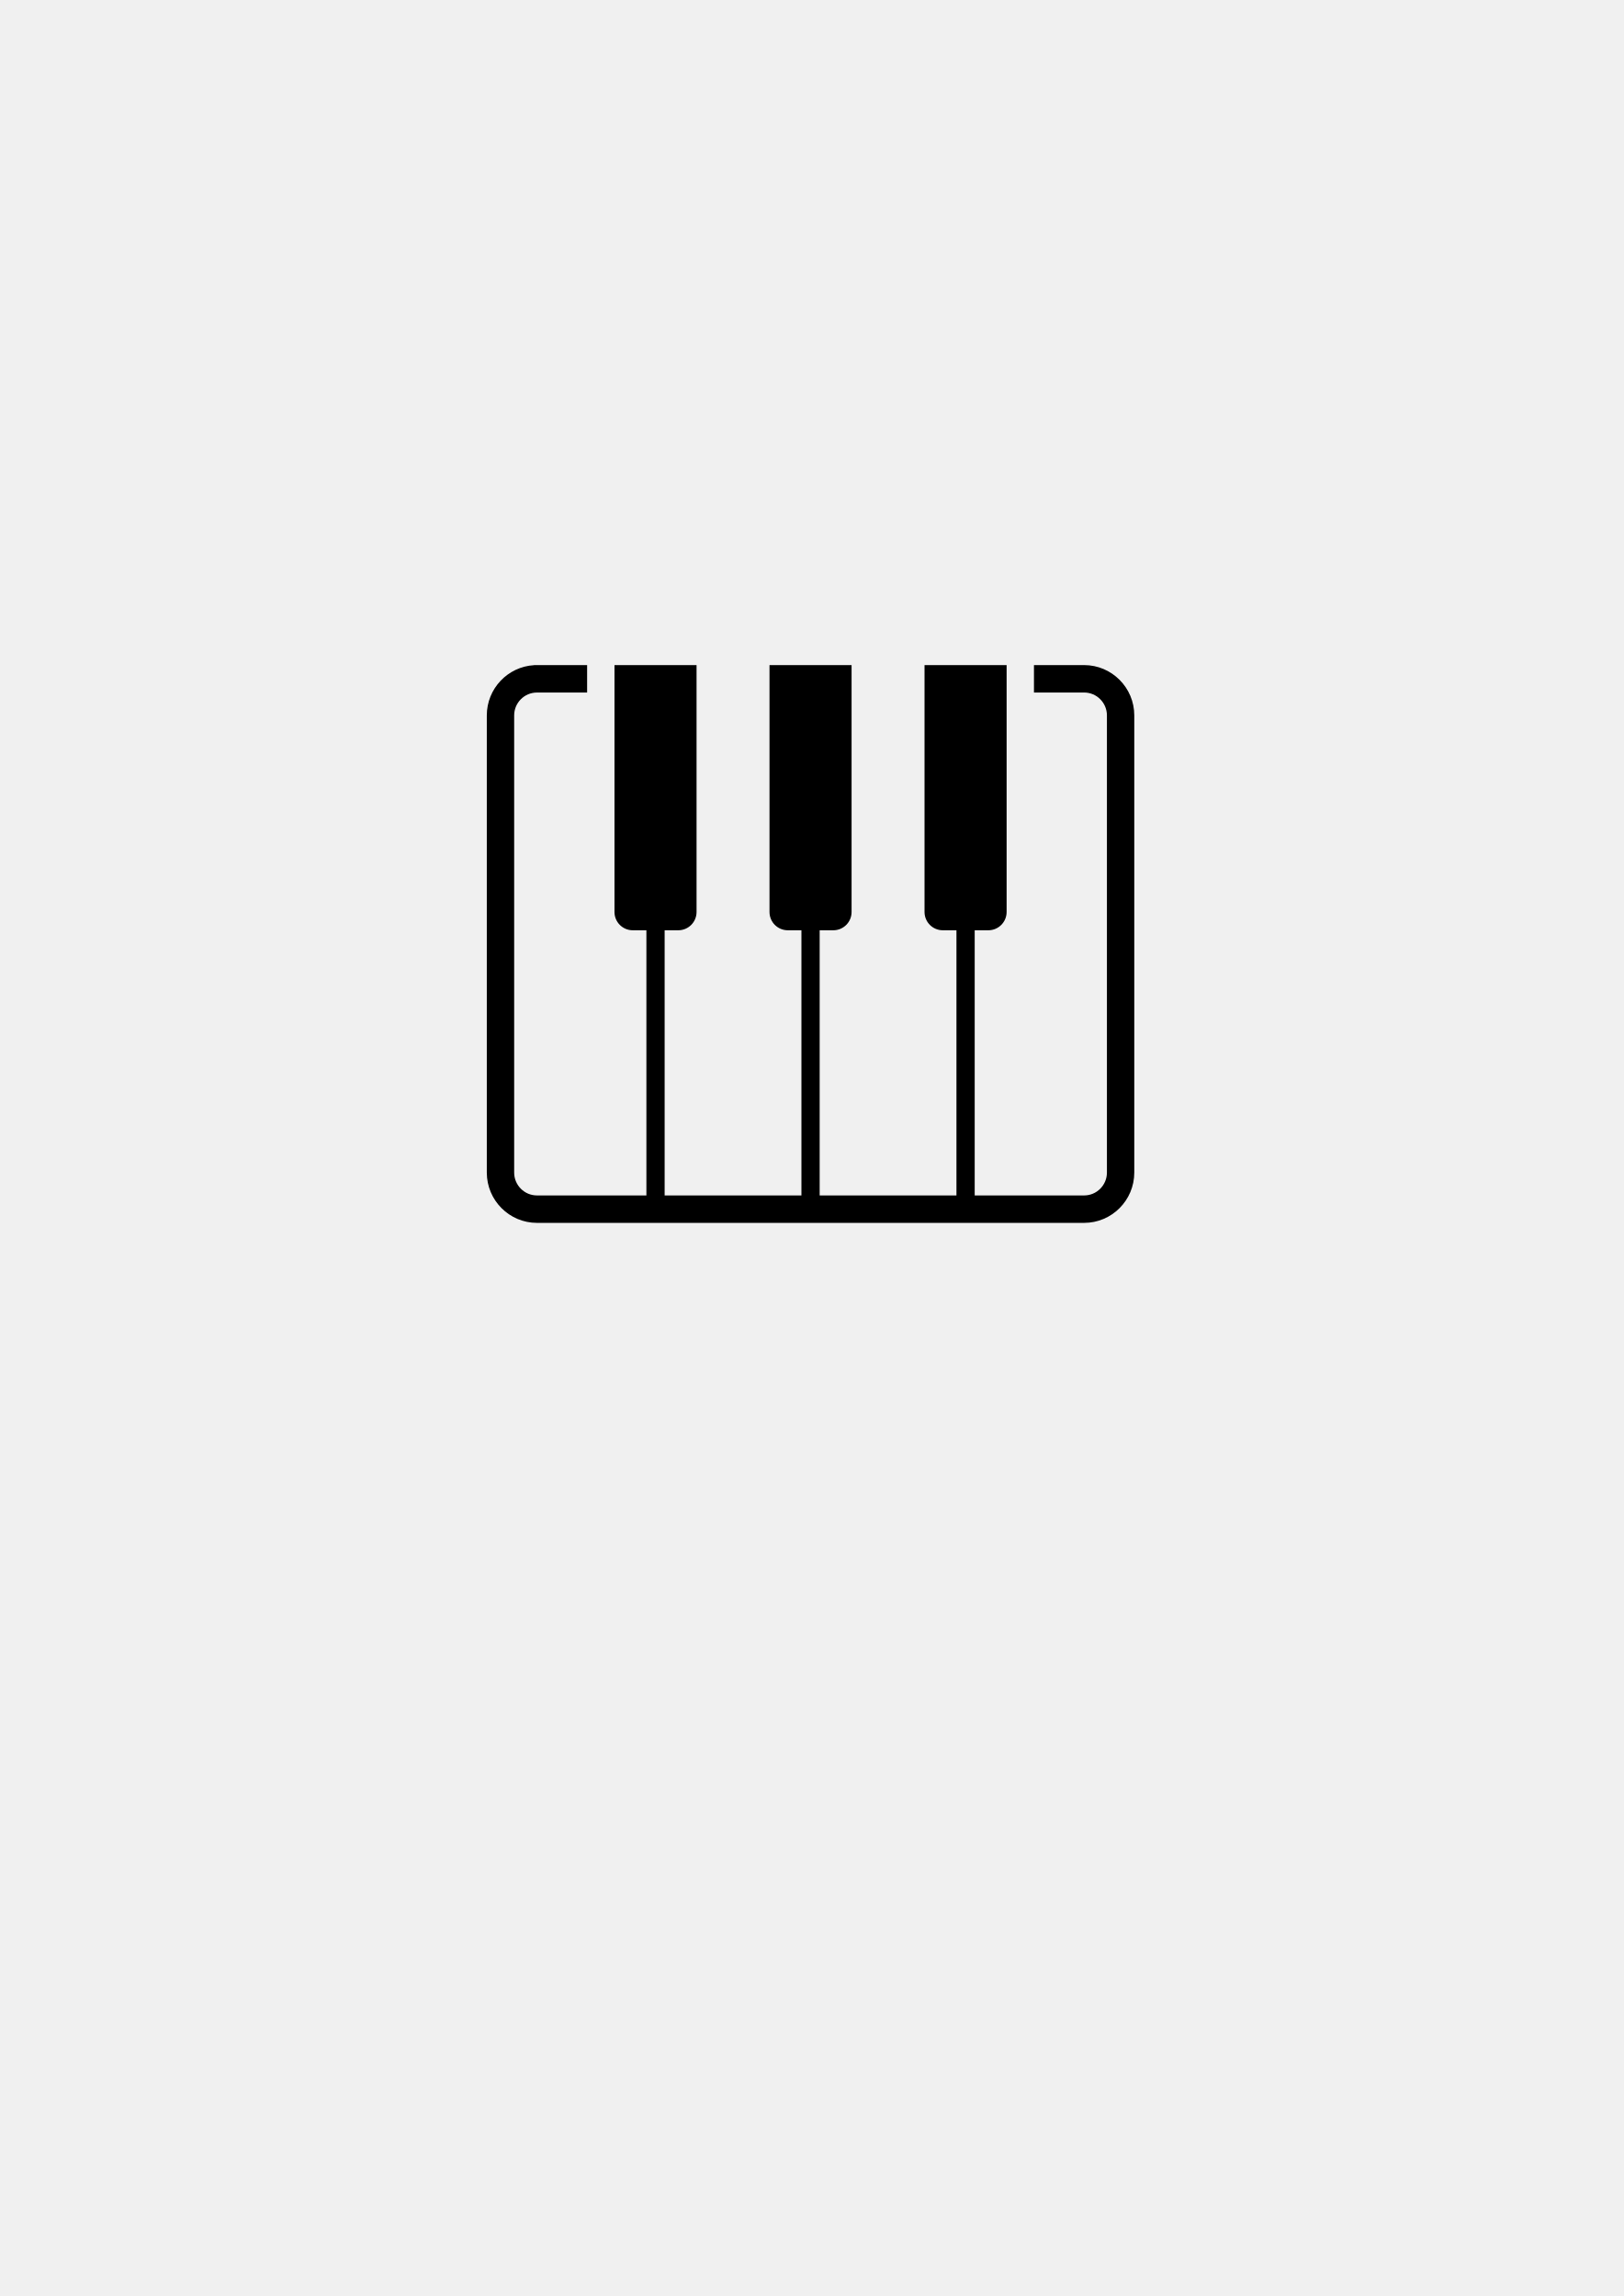
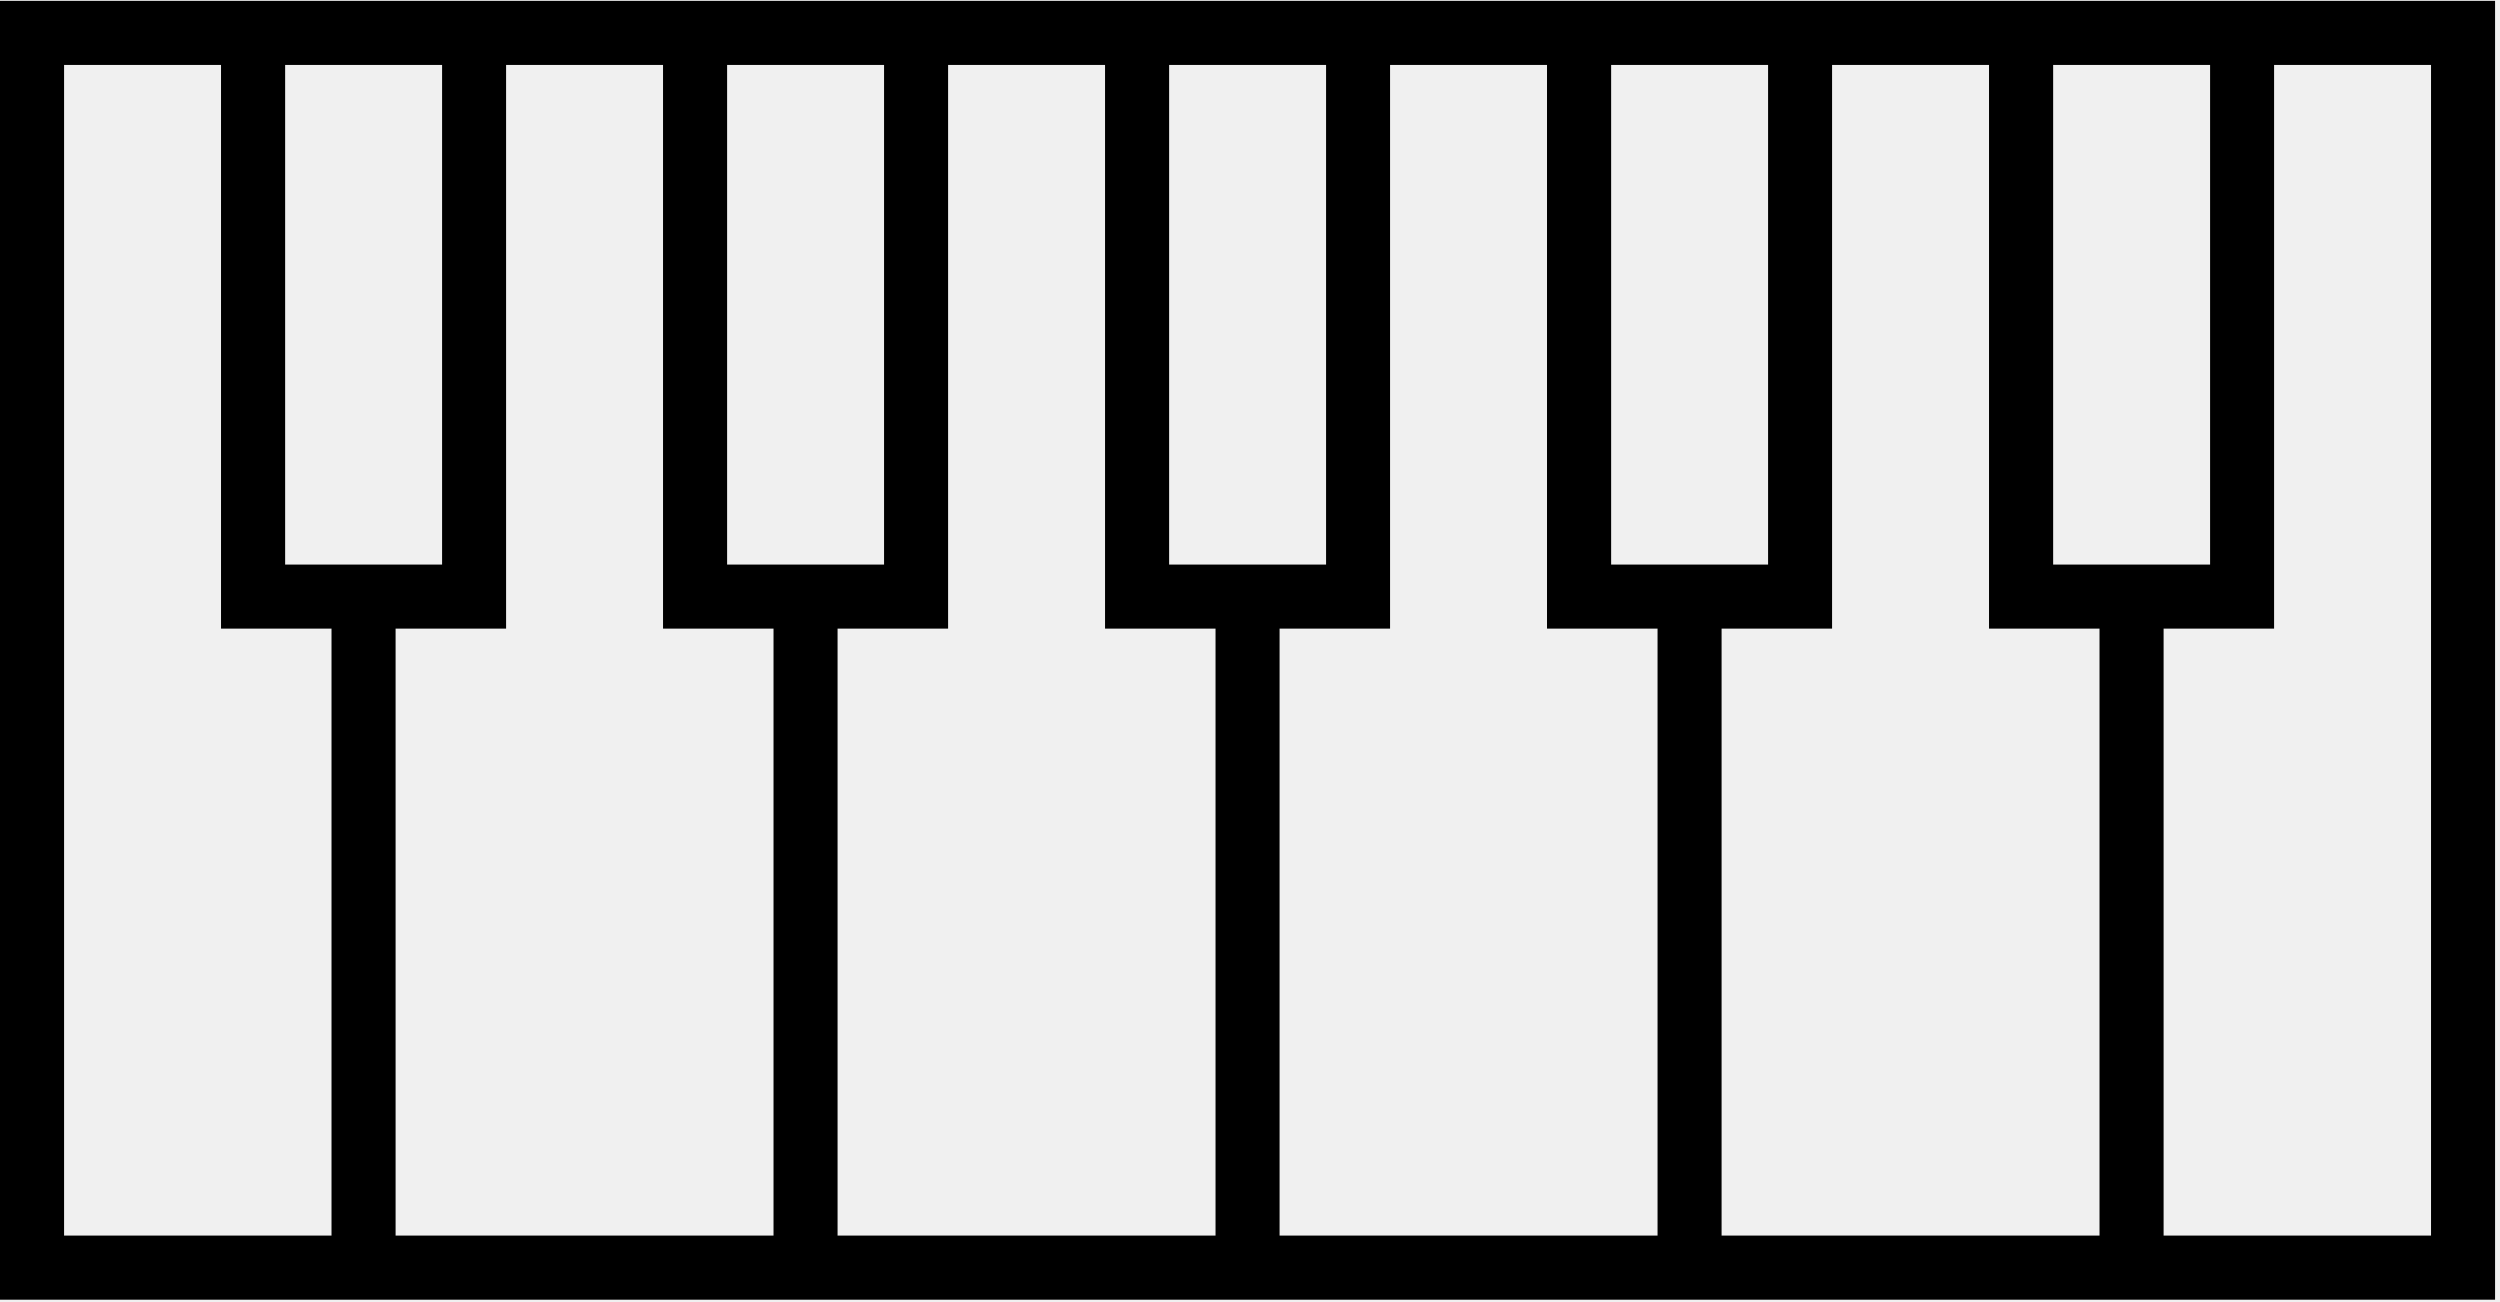
- <svg xmlns="http://www.w3.org/2000/svg" width="794" zoomAndPan="magnify" viewBox="0 0 595.5 842.25" height="1123" preserveAspectRatio="xMidYMid meet" version="1.2">
-   <defs>
-     <clipPath id="59441eaaf8">
-       <path d="M 178.508 243.996 L 416.133 243.996 L 416.133 448.641 L 178.508 448.641 Z M 178.508 243.996 " />
-     </clipPath>
-   </defs>
-   <g id="726b48b938">
-     <g clip-rule="nonzero" clip-path="url(#59441eaaf8)">
-       <path style=" stroke:none;fill-rule:nonzero;fill:#000000;fill-opacity:1;" d="M 397.637 243.977 L 379.23 243.977 L 379.23 254.039 L 397.629 254.039 C 402.238 254.039 405.988 257.801 405.988 262.426 L 405.988 430.141 C 405.988 434.766 402.238 438.527 397.629 438.527 L 357.492 438.527 L 357.492 341.254 L 362.508 341.254 C 366.203 341.254 369.199 338.25 369.199 334.543 L 369.199 243.977 L 339.094 243.977 L 339.094 334.543 C 339.094 338.25 342.09 341.254 345.785 341.254 L 350.801 341.254 L 350.801 438.527 L 300.629 438.527 L 300.629 341.254 L 305.648 341.254 C 309.344 341.254 312.336 338.25 312.336 334.543 L 312.336 243.977 L 282.234 243.977 L 282.234 334.543 C 282.234 338.25 285.23 341.254 288.926 341.254 L 293.941 341.254 L 293.941 438.527 L 243.77 438.527 L 243.77 341.254 L 248.789 341.254 C 252.48 341.254 255.477 338.25 255.477 334.543 L 255.477 243.977 L 225.375 243.977 L 225.375 334.543 C 225.375 338.25 228.371 341.254 232.062 341.254 L 237.082 341.254 L 237.082 438.527 L 196.945 438.527 C 192.332 438.527 188.582 434.766 188.582 430.141 L 188.582 262.426 C 188.582 257.805 192.336 254.043 196.945 254.043 L 215.34 254.043 L 215.34 243.977 L 195.895 243.977 L 195.895 244.008 C 186.238 244.555 178.547 252.605 178.547 262.426 L 178.547 430.141 C 178.547 440.312 186.801 448.59 196.945 448.59 L 397.629 448.59 C 407.77 448.59 416.023 440.312 416.023 430.141 L 416.023 262.426 C 416.023 252.258 407.777 243.984 397.637 243.977 Z M 397.637 243.977 " />
-     </g>
-     <g style="fill:#000000;fill-opacity:1;">
-       <g transform="translate(294.572, 320.4496)">
-         <path style="stroke:none" d="M 1.625 -1.141 C 1.625 -1.617 1.734 -1.977 1.953 -2.219 C 2.172 -2.469 2.484 -2.594 2.891 -2.594 C 3.305 -2.594 3.629 -2.469 3.859 -2.219 C 4.098 -1.977 4.219 -1.617 4.219 -1.141 C 4.219 -0.672 4.098 -0.312 3.859 -0.062 C 3.629 0.188 3.305 0.312 2.891 0.312 C 2.523 0.312 2.223 0.203 1.984 -0.016 C 1.742 -0.242 1.625 -0.617 1.625 -1.141 Z M 1.625 -1.141 " />
-       </g>
-     </g>
+ <svg xmlns="http://www.w3.org/2000/svg" width="317" height="165" viewBox="0 0 317 165" fill="none">
+   <mask id="mask0_39_18" style="mask-type:luminance" maskUnits="userSpaceOnUse" x="0" y="0" width="317" height="165">
+     <path d="M0 0H316.484V164.885H0V0Z" fill="white" />
+   </mask>
+   <g mask="url(#mask0_39_18)">
+     <path d="M316.375 0.109V164.802H0V0.109H316.375ZM274.344 79.708V156.672H308.255V8.234H288.354V79.708H274.344ZM266.219 156.672V79.708H252.208V8.234H232.307V79.708H218.297V156.672H266.219ZM210.177 156.672V79.708H196.161V8.234H176.26V79.708H162.25V156.672H210.177ZM154.13 156.672V79.708H140.12V8.234H120.219V79.708H106.203V156.672H154.13ZM98.083 156.672V79.708H84.073V8.234H64.172V79.708H50.161V156.672H98.083ZM42.036 156.672V79.708H28.026V8.234H8.125V156.672H42.036ZM260.339 8.234V71.588H280.24V8.234H260.339ZM148.245 8.234V71.588H168.146V8.234H148.245ZM204.292 8.234V71.588H224.193V8.234H204.292ZM92.198 8.234V71.588H112.099V8.234H92.198ZM36.156 8.234V71.588H56.057V8.234H36.156Z" fill="black" />
  </g>
+   <path d="M214.512 156.819C214.512 156.183 214.658 155.704 214.95 155.381C215.242 155.048 215.658 154.881 216.2 154.881C216.752 154.881 217.184 155.048 217.492 155.381C217.809 155.704 217.971 156.183 217.971 156.819C217.971 157.444 217.809 157.923 217.492 158.256C217.184 158.59 216.752 158.756 216.2 158.756C215.71 158.756 215.309 158.61 214.992 158.319C214.669 158.017 214.512 157.517 214.512 156.819Z" fill="black" />
</svg>
